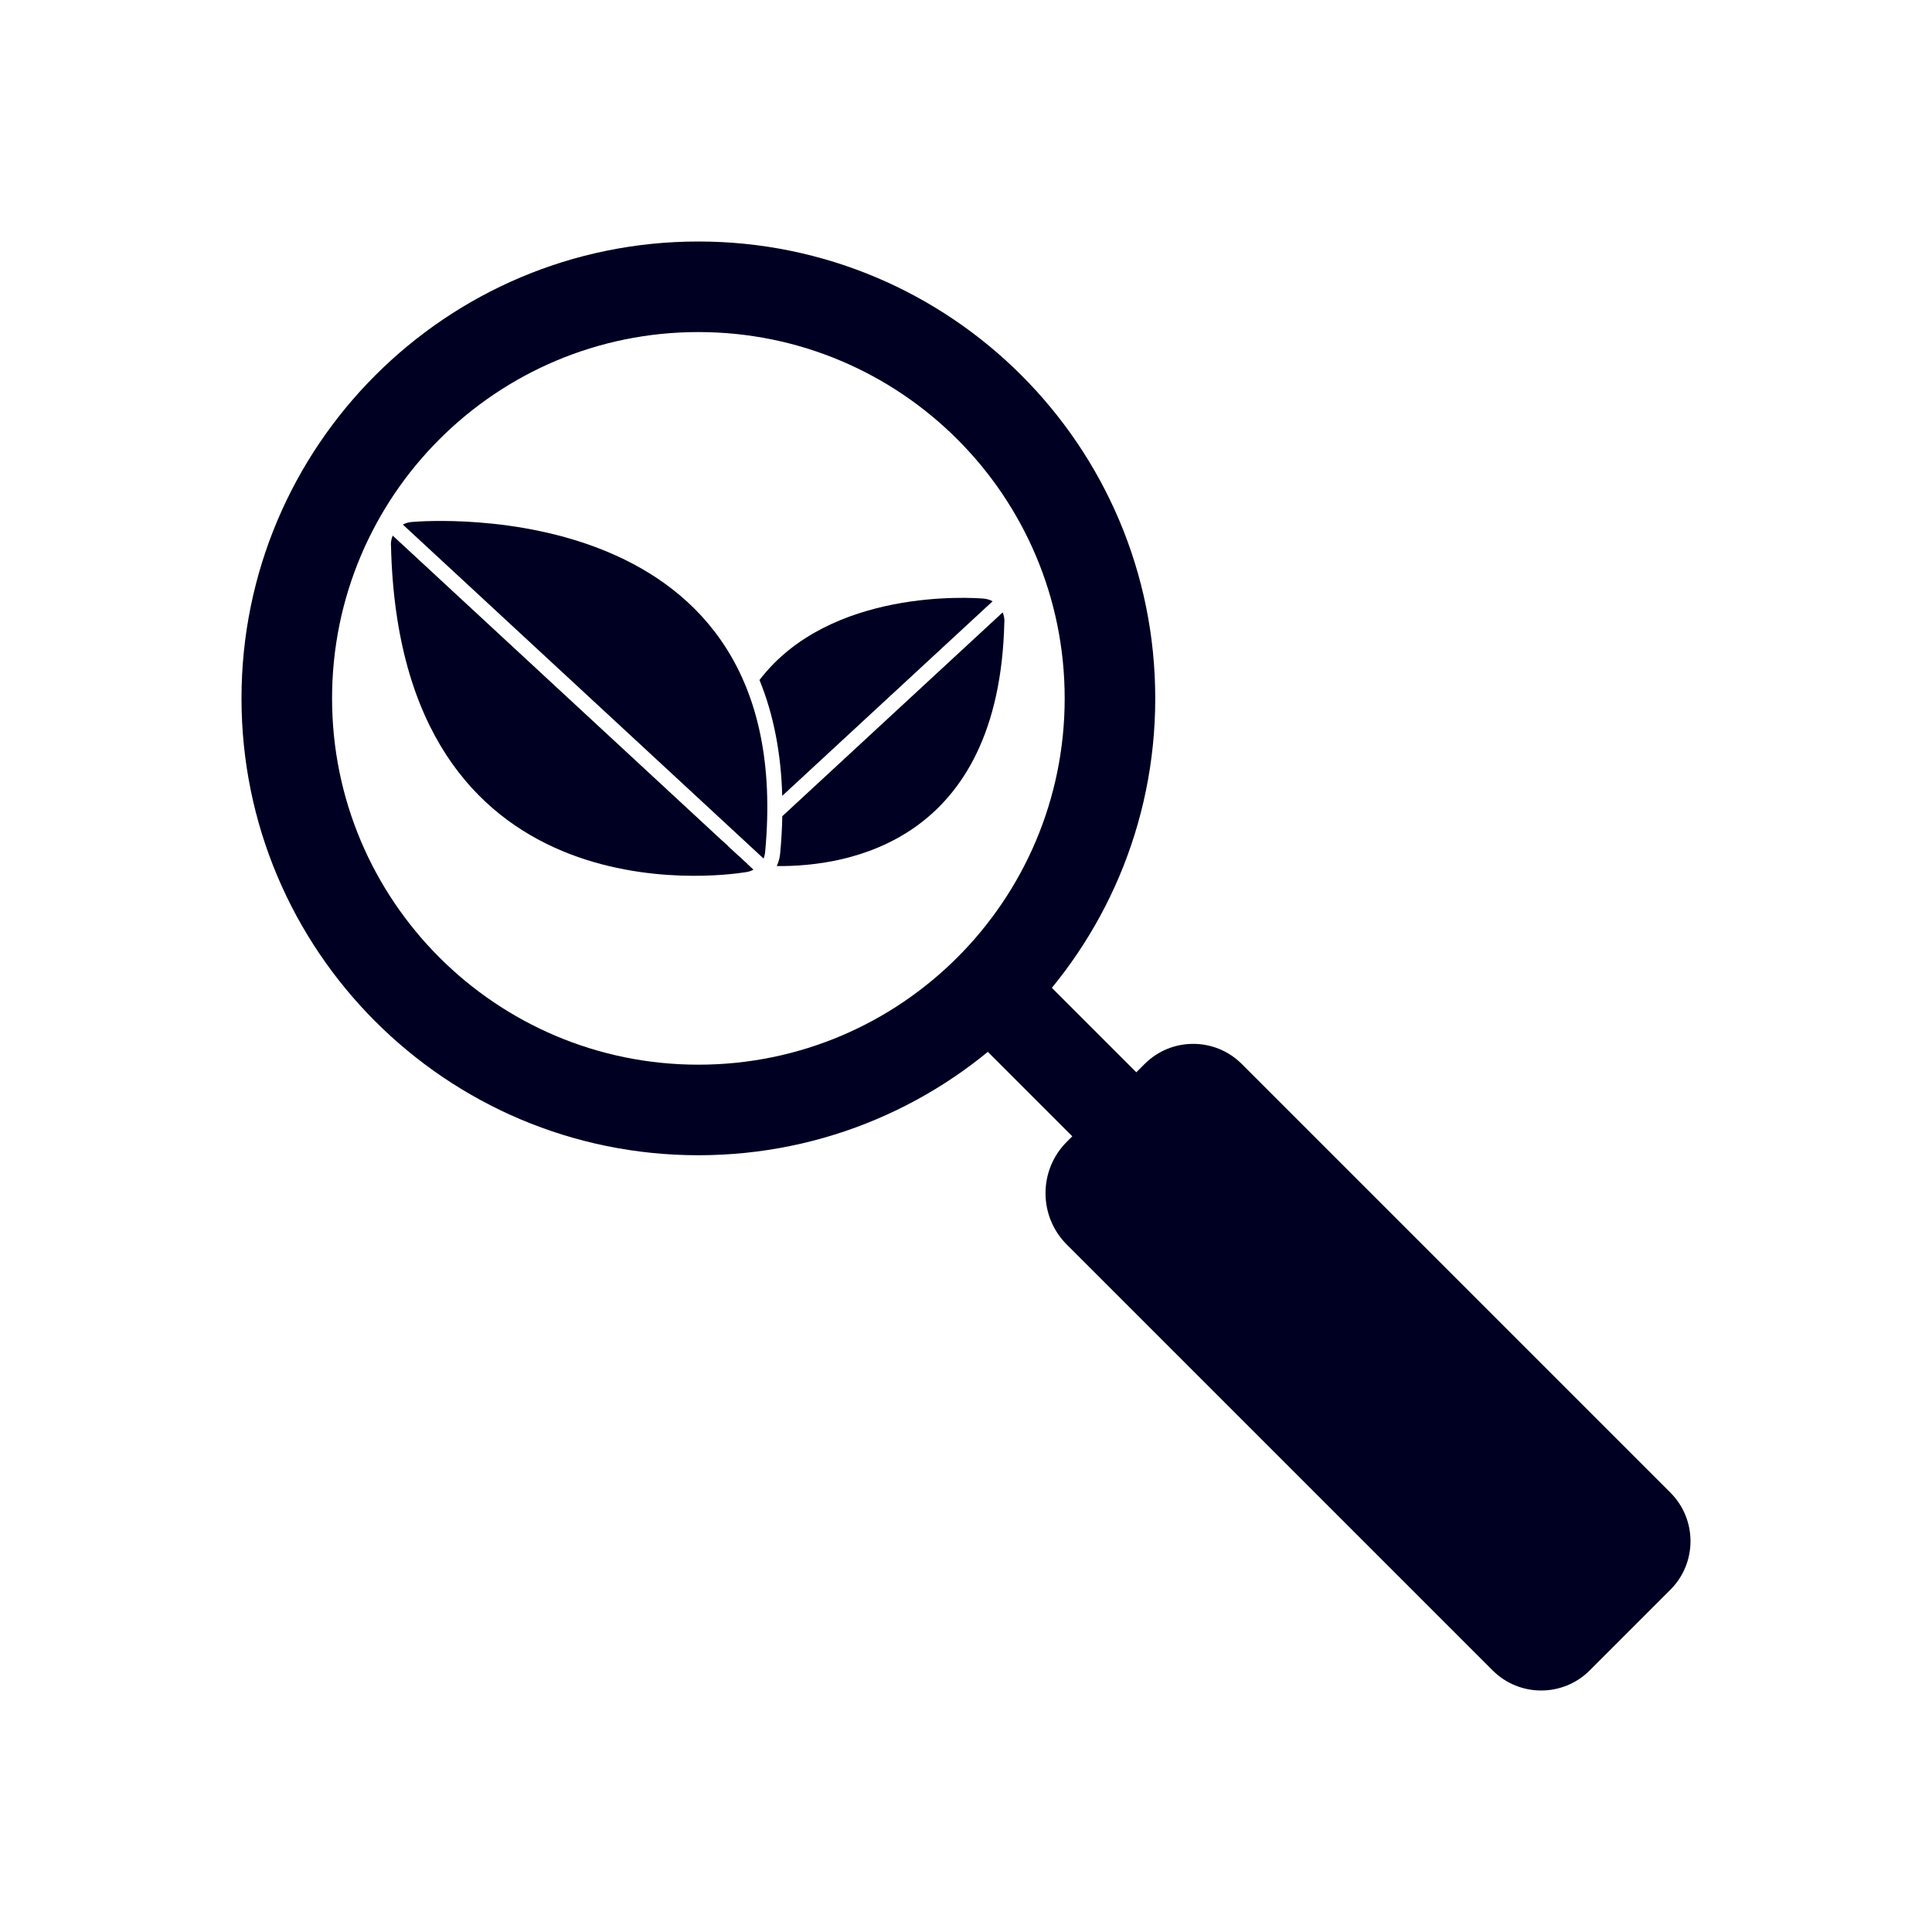
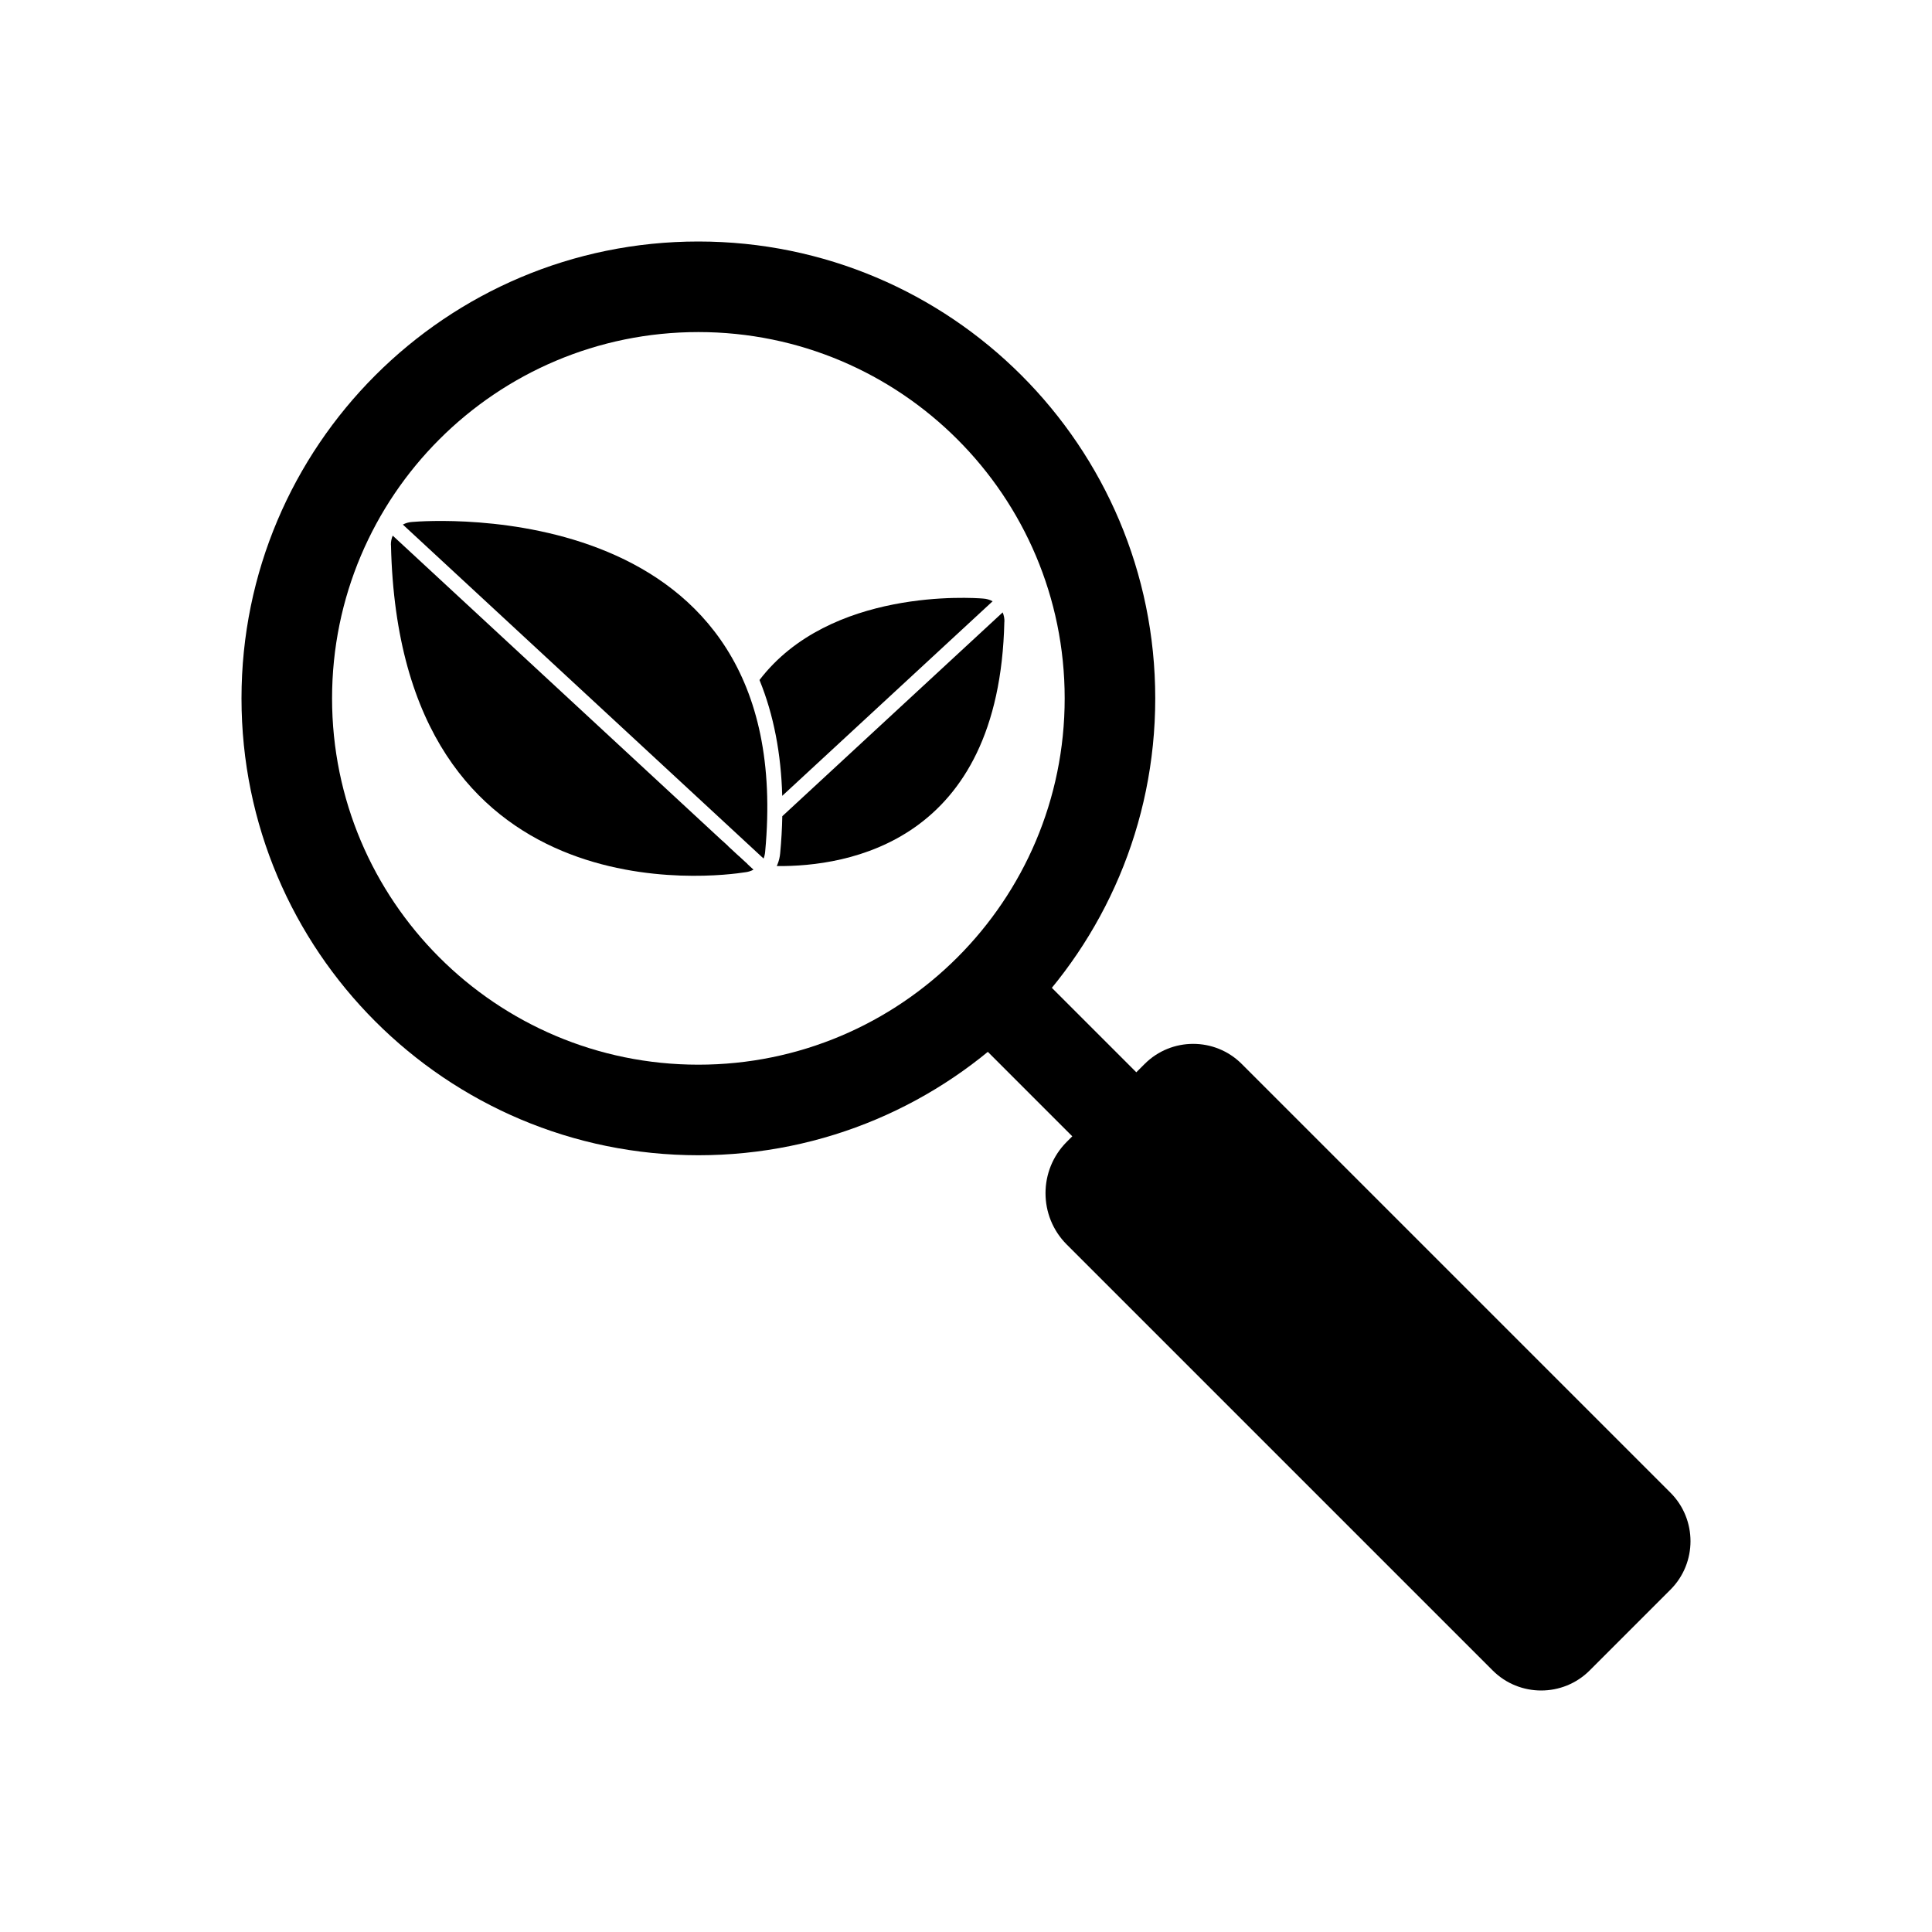
<svg xmlns="http://www.w3.org/2000/svg" xml:space="preserve" width="2048px" height="2048px" style="shape-rendering:geometricPrecision; text-rendering:geometricPrecision; image-rendering:optimizeQuality; fill-rule:evenodd; clip-rule:evenodd" viewBox="0 0 2048 2048">
  <defs>
    <style type="text/css">
   
    .fil2 {fill:none}
-     .fil0 {fill:#000022}
-     .fil1 {fill:#000022;fill-rule:nonzero}
+     .fil0 {fill:currentcolor}
+     .fil1 {fill:currentcolor;fill-rule:nonzero}
   
  </style>
  </defs>
  <g id="Layer_x0020_1">
    <g id="_325604152">
      <path id="_325604896" class="fil0" d="M1094.26 1026.38l132.912 132.912c18.739,18.738 18.739,49.137 0,67.876 -18.738,18.739 -49.137,18.739 -67.876,0l-132.912 -132.912c-18.739,-18.738 -18.739,-49.137 0,-67.876 18.738,-18.739 49.137,-18.739 67.876,0z" />
      <path id="_325604944" class="fil1" d="M1130.76 1210.45l82.662 -82.662c14.166,-14.164 32.8,-21.248 51.409,-21.248 18.61,0 37.242,7.084 51.406,21.248l454.513 454.513c14.164,14.164 21.248,32.799 21.248,51.407 0,18.607 -7.084,37.242 -21.248,51.406l-85.639 85.639c-14.165,14.165 -32.799,21.248 -51.406,21.248 -18.608,0 -37.244,-7.084 -51.407,-21.248l-451.537 -451.536c-14.982,-14.985 -22.475,-34.697 -22.475,-54.385 0,-19.687 7.493,-39.402 22.475,-54.384z" />
      <g>
        <path id="_325604920" class="fil1" d="M767.892 893.455l-2.29 0.208c-0.08,-0.85 -0.122,-1.664 -0.196,-2.51l2.486 2.302zm37.204 -172.612c74.659,-97.727 225.678,-87.268 236.907,-86.352 3.691,0.191 7.153,1.215 10.208,2.881l-223.022 206.262c-1.202,-44.204 -8.881,-85.567 -24.093,-122.791zm257.778 -71.681c1.27,3.015 1.939,6.34 1.863,9.823l-0.09 -0.002c-5.172,234.082 -166.145,259.844 -241.24,259.086l0.749 -1.782c1.58,-3.762 2.48,-7.788 2.862,-11.844 1.251,-13.271 2.002,-26.353 2.246,-39.226l233.61 -216.054zm-270.506 266.955c-2.303,-0.282 -4.094,-0.539 -5.251,-0.718 -3.253,-0.309 -6.339,-1.278 -9.111,-2.778l5.296 -4.898 6.497 6.015 2.569 2.379zm-25.061 -15.252c-0.934,-2.209 -1.552,-4.596 -1.788,-7.11l2.447 -0.23 3.638 3.367 -4.297 3.973z" />
        <path id="_325604704" class="fil1" d="M798.738 921.871c-2.773,1.511 -5.863,2.487 -9.122,2.803 -25.806,4.103 -366.388,50.855 -375.162,-346.907l-0.09 0.002c-0.078,-3.546 0.619,-6.927 1.932,-9.986l382.441 354.088z" />
        <path id="_325605064" class="fil1" d="M437.066 553.277c17.652,-1.48 409.794,-30.404 374.022,349.664 -0.235,2.493 -0.762,4.954 -1.683,7.146l-8.737 -8.089 -373.625 -345.926c3.009,-1.612 6.406,-2.602 10.023,-2.794z" />
      </g>
      <path id="_325605352" class="fil0" d="M740.304 255.999c267.475,0 484.304,216.829 484.304,484.304 0,267.475 -216.829,484.304 -484.304,484.304 -267.475,0 -484.304,-216.829 -484.304,-484.304 0,-267.475 216.829,-484.304 484.304,-484.304zm0 96c214.455,0 388.304,173.849 388.304,388.304 0,214.455 -173.849,388.304 -388.304,388.304 -214.455,0 -388.304,-173.849 -388.304,-388.304 0,-214.455 173.849,-388.304 388.304,-388.304z" />
    </g>
  </g>
  <rect class="fil2" width="2048" height="2048" />
</svg>
